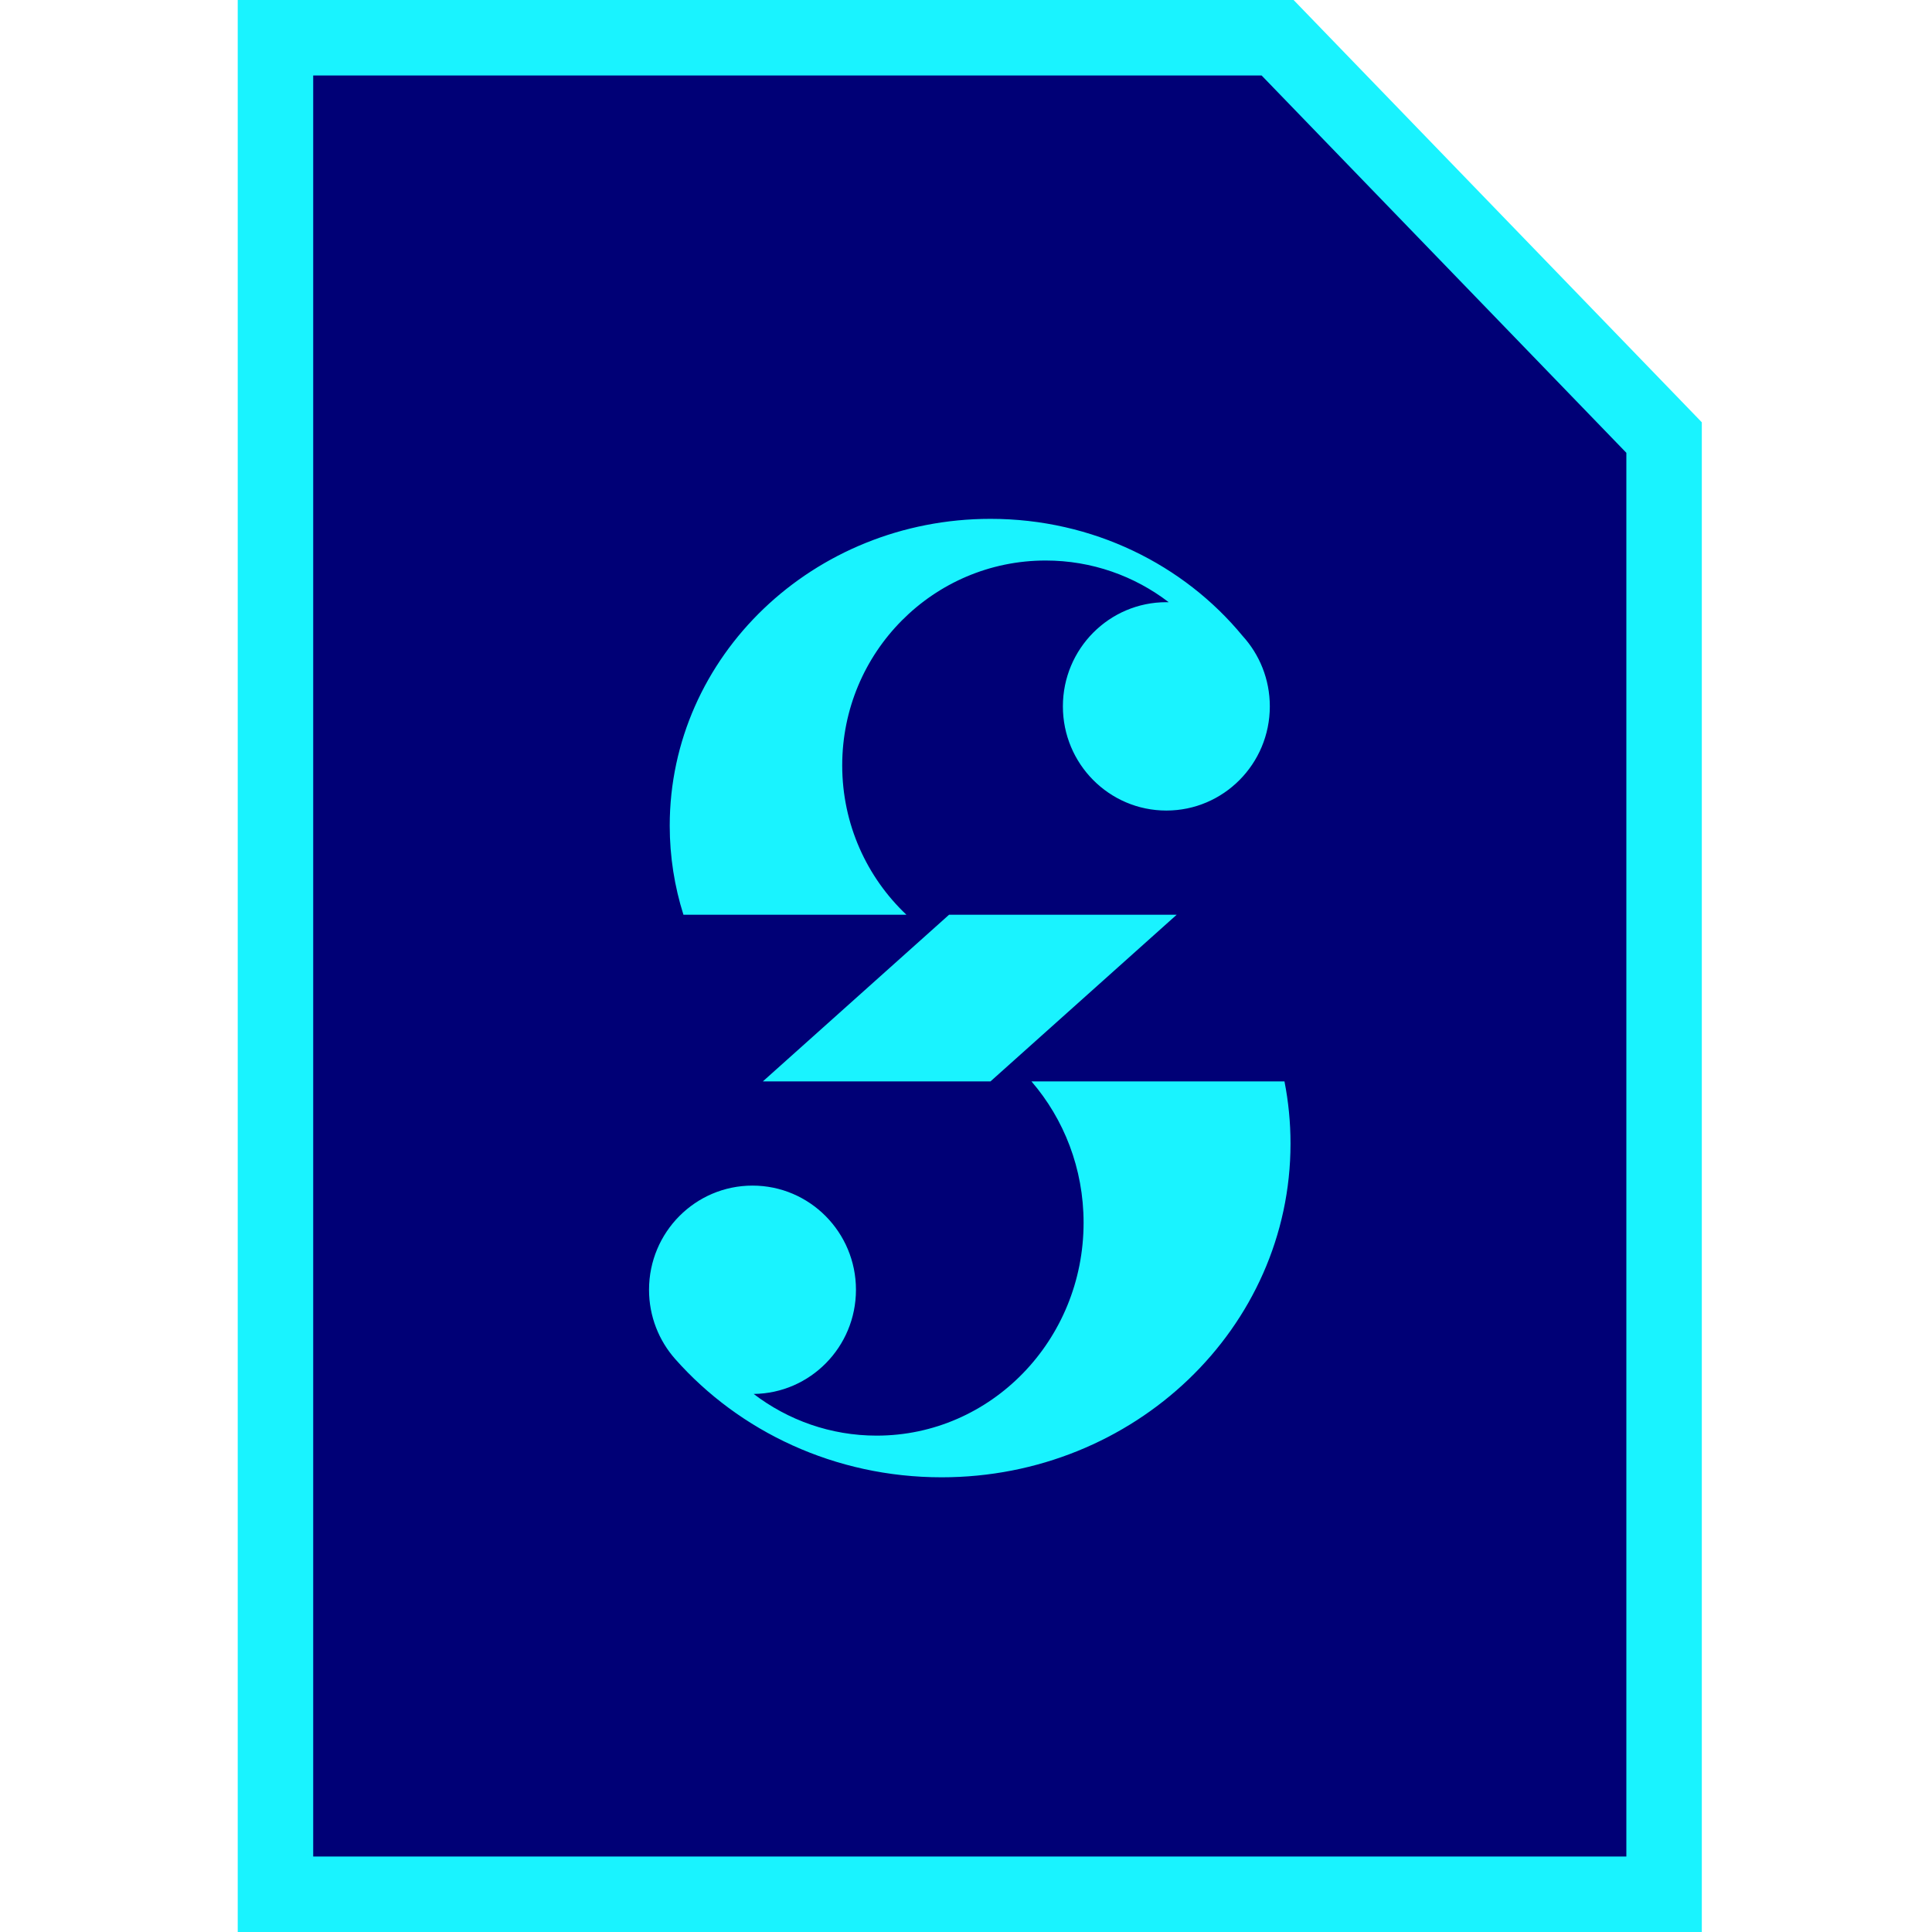
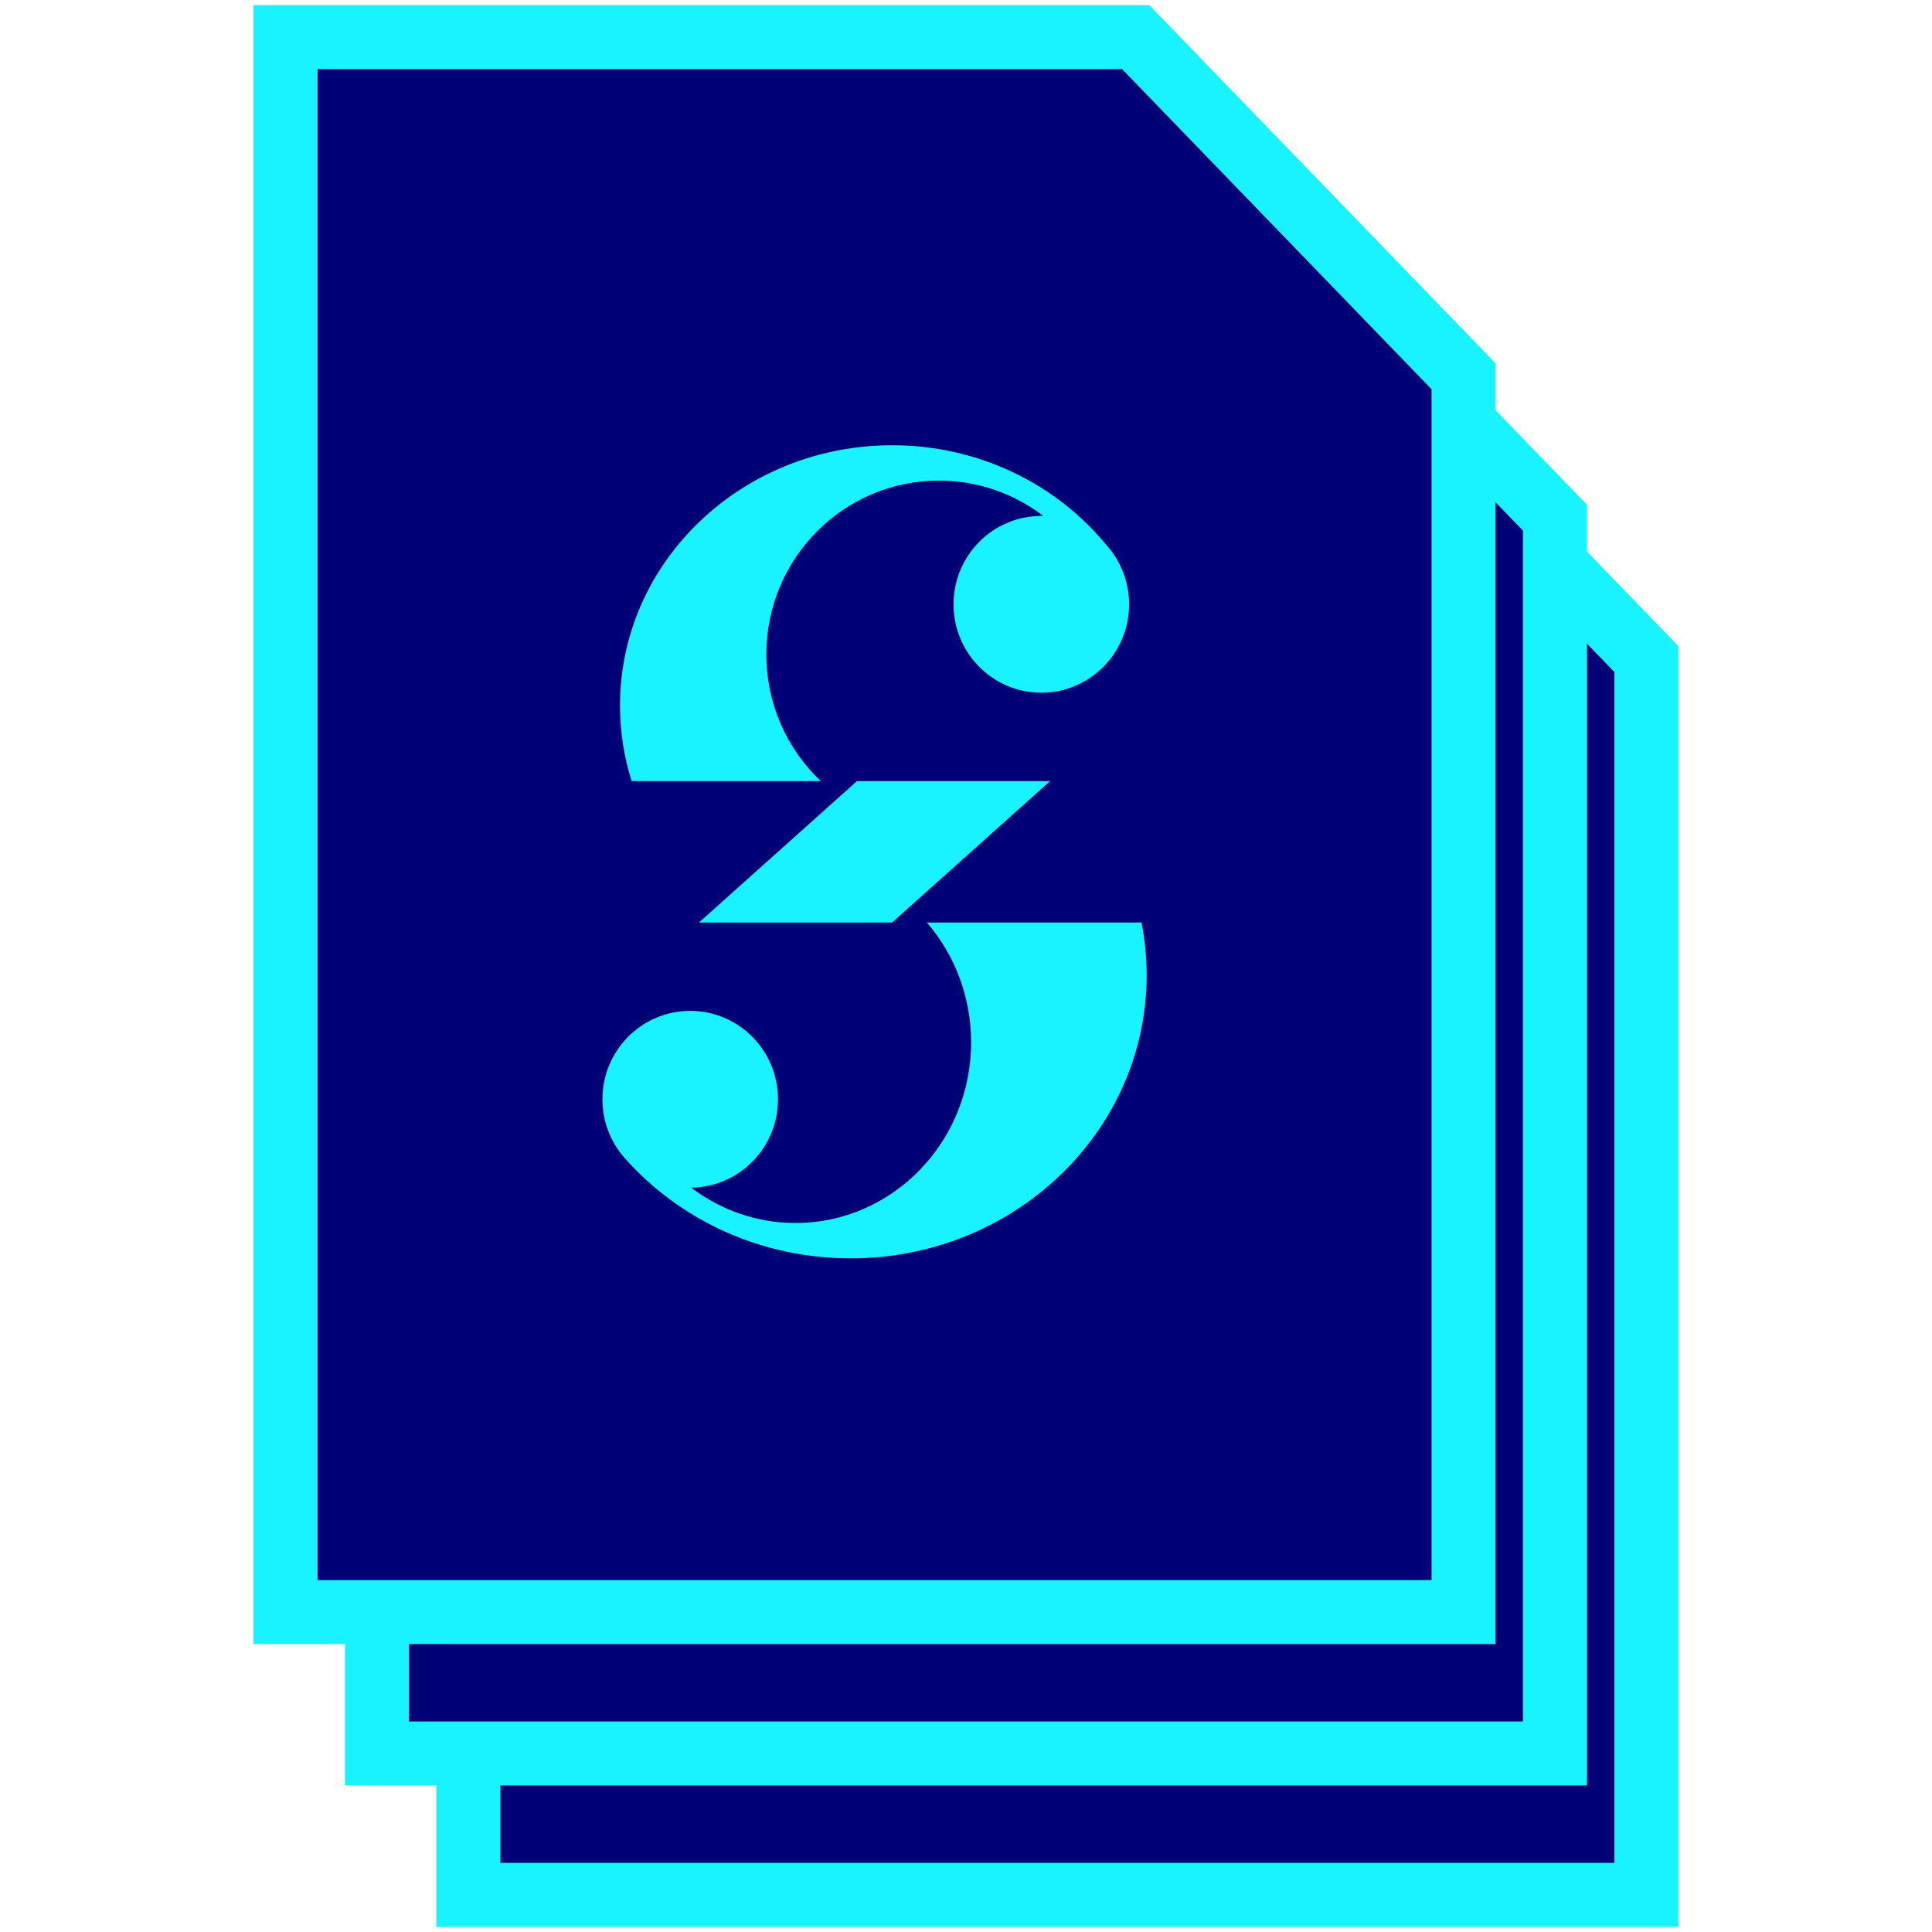
- <svg xmlns="http://www.w3.org/2000/svg" width="512" height="512" viewBox="0 0 512 512" fill="none">
-   <path d="M83 10H73V20V492V502H83H431H441V492V120V115.957L438.19 113.05L341.523 13.05L338.575 10H334.333H83Z" fill="#000076" stroke="#19F3FF" stroke-width="20" />
-   <path d="M181.118 242.413C178.755 234.945 177.484 227.022 177.484 218.816C177.484 173.906 215.543 137.5 262.492 137.5C289.598 137.5 313.741 149.636 329.307 168.537H329.307C333.783 173.451 336.515 180.002 336.515 187.195C336.515 202.443 324.239 214.804 309.096 214.804C293.953 214.804 281.677 202.443 281.677 187.195C281.677 171.947 293.953 159.586 309.096 159.586C309.305 159.586 309.514 159.589 309.722 159.593C300.667 152.66 289.368 148.544 277.114 148.544C247.336 148.544 223.196 172.851 223.196 202.835C223.196 218.441 229.736 232.509 240.206 242.413H181.118Z" fill="#19F3FF" />
-   <path d="M342 303.059C342 297.43 341.45 291.924 340.399 286.587H273.348C281.943 296.549 287.162 309.663 287.162 324.031C287.162 355.194 262.61 380.456 232.324 380.456C220.117 380.456 208.841 376.352 199.729 369.412C214.73 369.245 226.838 356.949 226.838 341.805C226.838 326.557 214.562 314.196 199.419 314.196C184.276 314.196 172 326.557 172 341.805C172 348.853 174.623 355.284 178.939 360.163C195.899 379.331 221.235 391.5 249.543 391.5C300.606 391.5 342 351.904 342 303.059Z" fill="#19F3FF" />
-   <path d="M311.837 242.412H251.515L202.16 286.586H262.483L311.837 242.412Z" fill="#19F3FF" />
+ <svg xmlns="http://www.w3.org/2000/svg" width="512" height="512" viewBox="0 0 512 512" fill="none" version="1.1" id="svg4">
+   <defs id="defs4" />
+   <g id="g5" transform="translate(2.842082)">
+     <g id="g4-1" transform="matrix(0.8483383,0,0,0.8483383,59.36521,76.30074)">
+       <path d="M 83,10 H 73 v 10 472 10 h 10 348 10 V 492 120 115.957 L 438.19,113.05 341.523,13.05 338.575,10 h -4.242 z" fill="#000076" stroke="#19f3ff" stroke-width="20" id="path1-2" />
+       <path d="m 181.118,242.413 c -2.363,-7.468 -3.634,-15.391 -3.634,-23.597 0,-44.91 38.059,-81.316 85.008,-81.316 27.106,0 51.249,12.136 66.815,31.037 v 0 c 4.476,4.914 7.208,11.465 7.208,18.658 0,15.248 -12.276,27.609 -27.419,27.609 -15.143,0 -27.419,-12.361 -27.419,-27.609 0,-15.248 12.276,-27.609 27.419,-27.609 0.209,0 0.418,0.003 0.626,0.007 -9.055,-6.933 -20.354,-11.049 -32.608,-11.049 -29.778,0 -53.918,24.307 -53.918,54.291 0,15.606 6.54,29.674 17.01,39.578 z" fill="#19f3ff" id="path2-7" />
+       <path d="m 342,303.059 c 0,-5.629 -0.55,-11.135 -1.601,-16.472 h -67.051 c 8.595,9.962 13.814,23.076 13.814,37.444 0,31.163 -24.552,56.425 -54.838,56.425 -12.207,0 -23.483,-4.104 -32.595,-11.044 15.001,-0.167 27.109,-12.463 27.109,-27.607 0,-15.248 -12.276,-27.609 -27.419,-27.609 -15.143,0 -27.419,12.361 -27.419,27.609 0,7.048 2.623,13.479 6.939,18.358 16.96,19.168 42.296,31.337 70.604,31.337 51.063,0 92.457,-39.596 92.457,-88.441 z" fill="#19f3ff" id="path3-0" />
+       <path d="m 311.837,242.412 h -60.322 l -49.355,44.174 h 60.323 z" fill="#19f3ff" id="path4-9" />
+     </g>
+     <g id="g4-5" transform="matrix(0.8483383,0,0,0.8483383,35.13497,38.82539)">
+       <path d="M 83,10 H 73 v 10 472 10 h 10 348 10 V 492 120 115.957 L 438.19,113.05 341.523,13.05 338.575,10 h -4.242 z" fill="#000076" stroke="#19f3ff" stroke-width="20" id="path1-3" />
+       <path d="m 181.118,242.413 c -2.363,-7.468 -3.634,-15.391 -3.634,-23.597 0,-44.91 38.059,-81.316 85.008,-81.316 27.106,0 51.249,12.136 66.815,31.037 v 0 c 4.476,4.914 7.208,11.465 7.208,18.658 0,15.248 -12.276,27.609 -27.419,27.609 -15.143,0 -27.419,-12.361 -27.419,-27.609 0,-15.248 12.276,-27.609 27.419,-27.609 0.209,0 0.418,0.003 0.626,0.007 -9.055,-6.933 -20.354,-11.049 -32.608,-11.049 -29.778,0 -53.918,24.307 -53.918,54.291 0,15.606 6.54,29.674 17.01,39.578 z" fill="#19f3ff" id="path2-5" />
+       <path d="m 342,303.059 c 0,-5.629 -0.55,-11.135 -1.601,-16.472 h -67.051 c 8.595,9.962 13.814,23.076 13.814,37.444 0,31.163 -24.552,56.425 -54.838,56.425 -12.207,0 -23.483,-4.104 -32.595,-11.044 15.001,-0.167 27.109,-12.463 27.109,-27.607 0,-15.248 -12.276,-27.609 -27.419,-27.609 -15.143,0 -27.419,12.361 -27.419,27.609 0,7.048 2.623,13.479 6.939,18.358 16.96,19.168 42.296,31.337 70.604,31.337 51.063,0 92.457,-39.596 92.457,-88.441 z" fill="#19f3ff" id="path3-6" />
+       <path d="m 311.837,242.412 h -60.322 l -49.355,44.174 h 60.323 z" fill="#19f3ff" id="path4-2" />
+     </g>
+     <g id="g4" transform="matrix(0.8483383,0,0,0.8483383,10.90473,1.350047)">
+       <path d="M 83,10 H 73 v 10 472 10 h 10 348 10 V 492 120 115.957 L 438.19,113.05 341.523,13.05 338.575,10 h -4.242 z" fill="#000076" stroke="#19f3ff" stroke-width="20" id="path1" />
+       <path d="m 181.118,242.413 c -2.363,-7.468 -3.634,-15.391 -3.634,-23.597 0,-44.91 38.059,-81.316 85.008,-81.316 27.106,0 51.249,12.136 66.815,31.037 v 0 c 4.476,4.914 7.208,11.465 7.208,18.658 0,15.248 -12.276,27.609 -27.419,27.609 -15.143,0 -27.419,-12.361 -27.419,-27.609 0,-15.248 12.276,-27.609 27.419,-27.609 0.209,0 0.418,0.003 0.626,0.007 -9.055,-6.933 -20.354,-11.049 -32.608,-11.049 -29.778,0 -53.918,24.307 -53.918,54.291 0,15.606 6.54,29.674 17.01,39.578 z" fill="#19f3ff" id="path2" />
+       <path d="m 342,303.059 c 0,-5.629 -0.55,-11.135 -1.601,-16.472 h -67.051 c 8.595,9.962 13.814,23.076 13.814,37.444 0,31.163 -24.552,56.425 -54.838,56.425 -12.207,0 -23.483,-4.104 -32.595,-11.044 15.001,-0.167 27.109,-12.463 27.109,-27.607 0,-15.248 -12.276,-27.609 -27.419,-27.609 -15.143,0 -27.419,12.361 -27.419,27.609 0,7.048 2.623,13.479 6.939,18.358 16.96,19.168 42.296,31.337 70.604,31.337 51.063,0 92.457,-39.596 92.457,-88.441 z" fill="#19f3ff" id="path3" />
+       <path d="m 311.837,242.412 h -60.322 l -49.355,44.174 h 60.323 z" fill="#19f3ff" id="path4" />
+     </g>
+   </g>
</svg>
